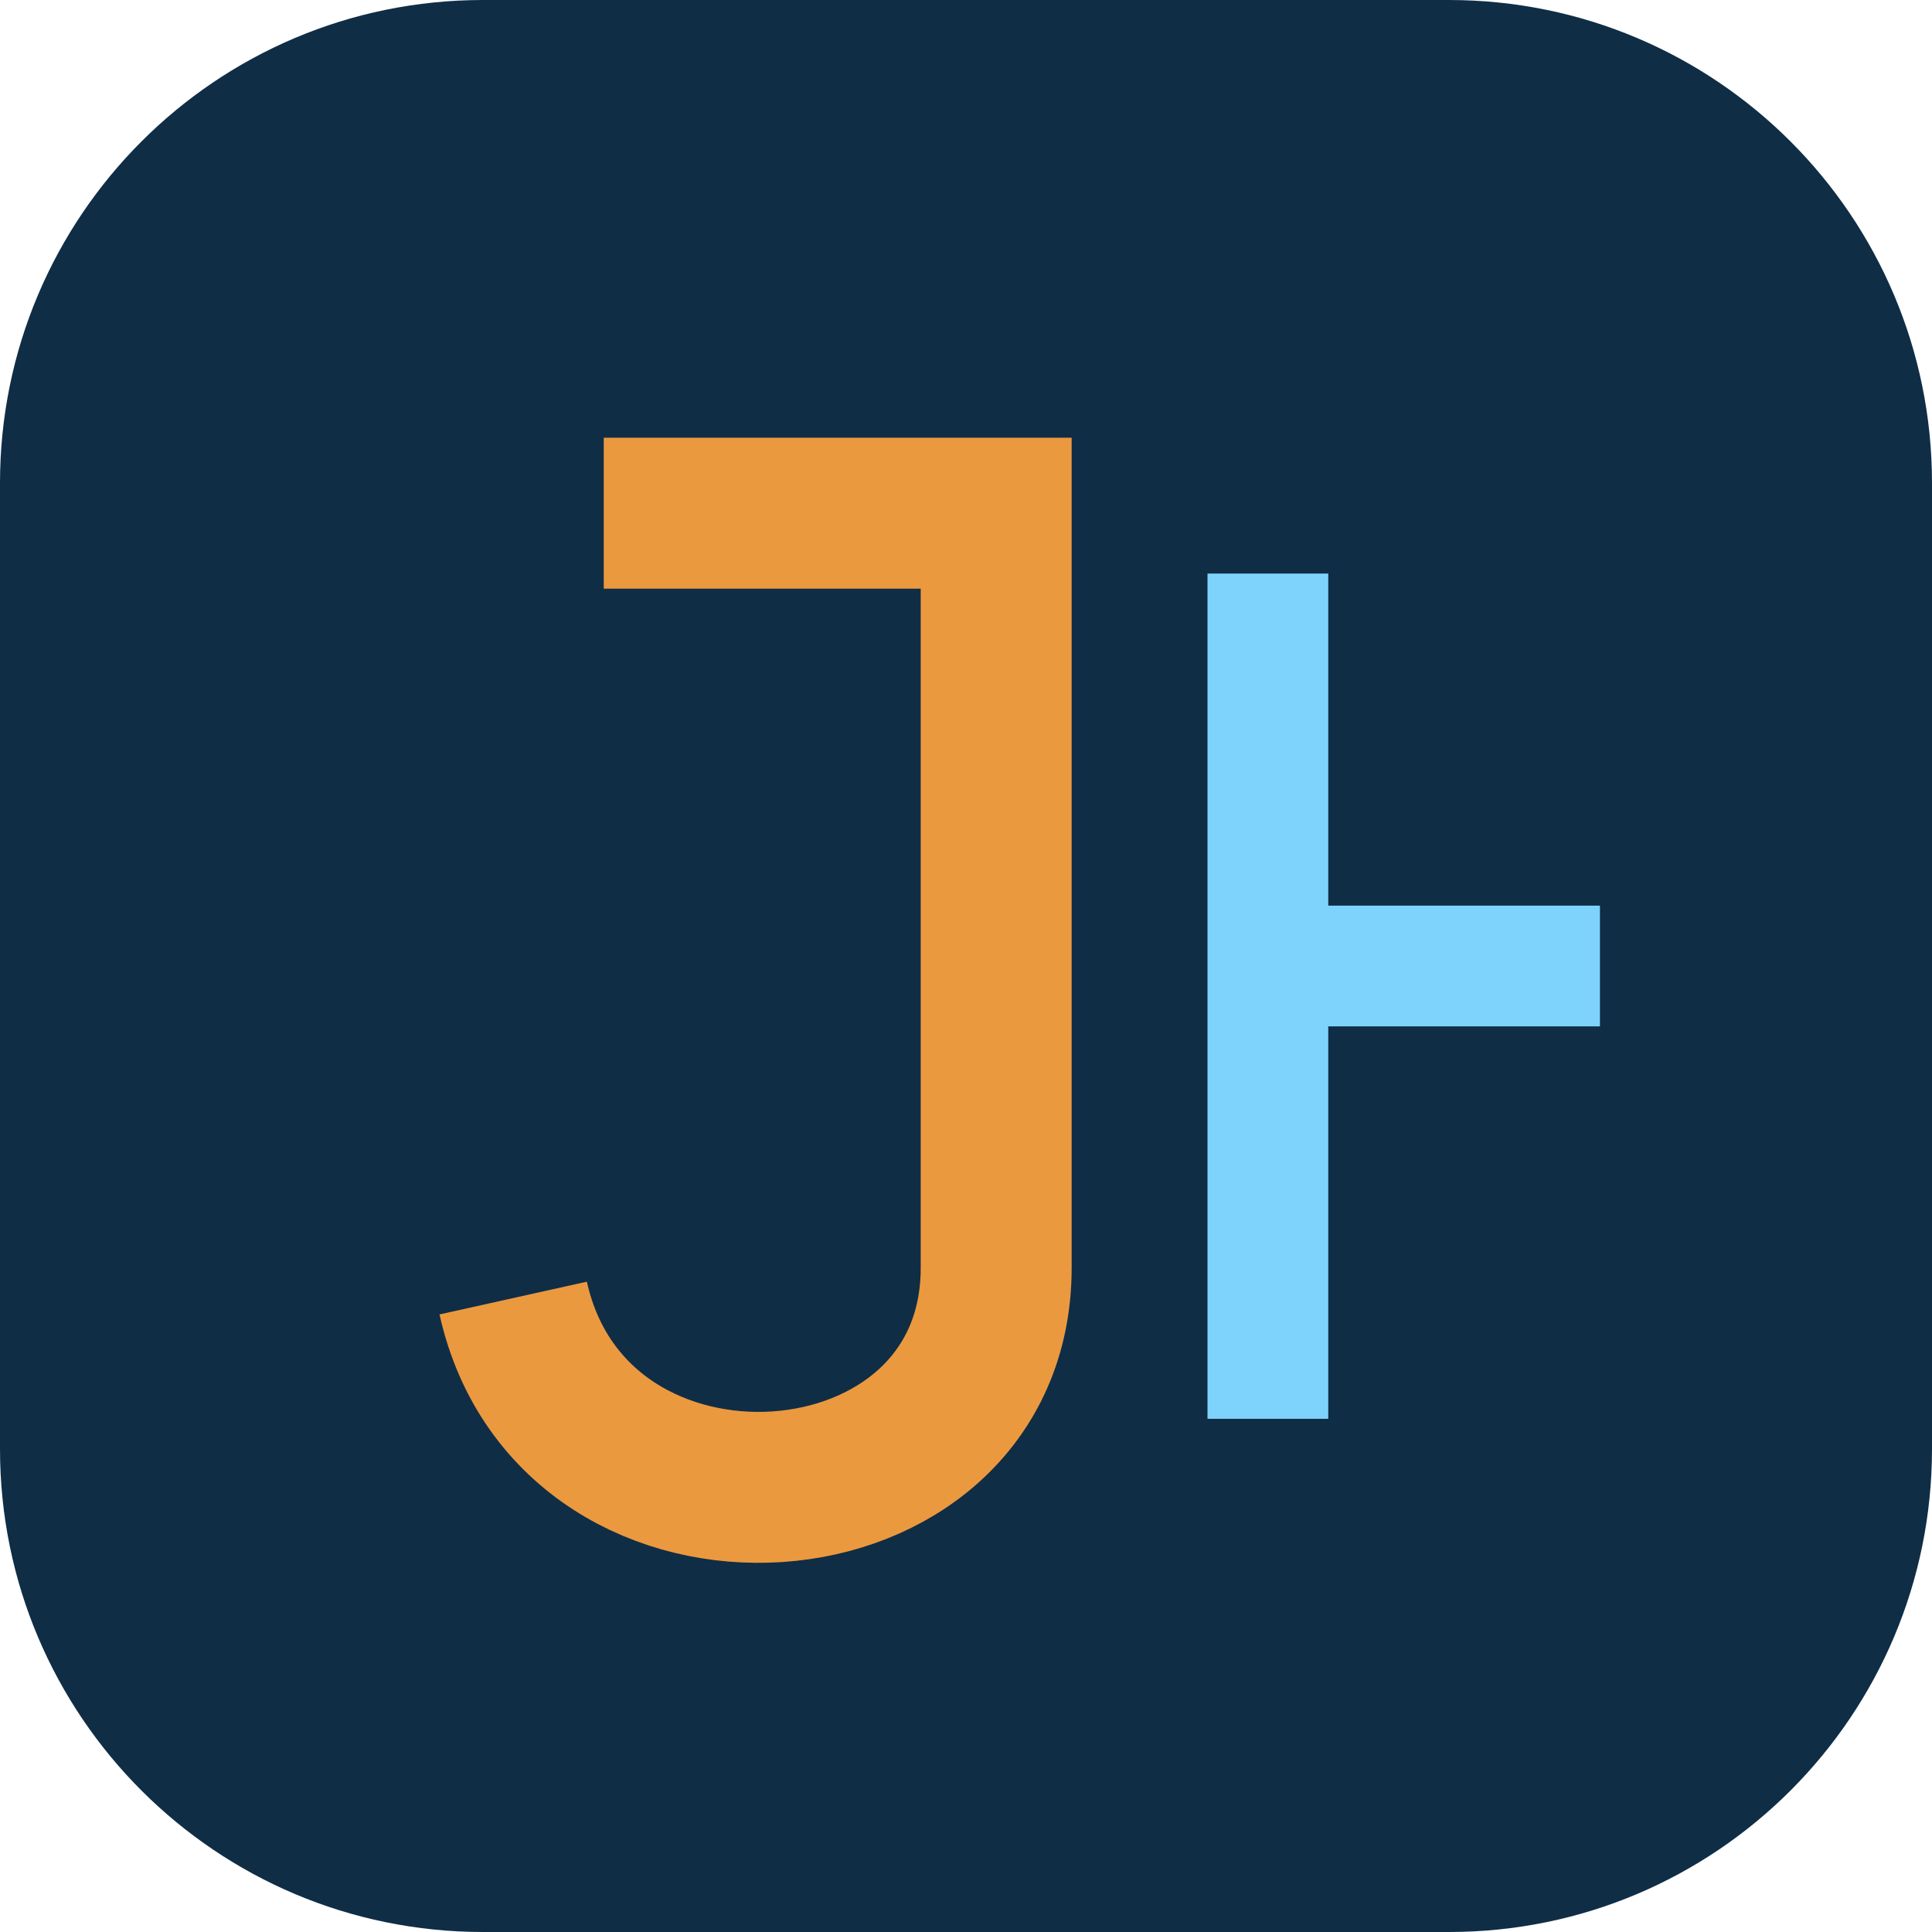
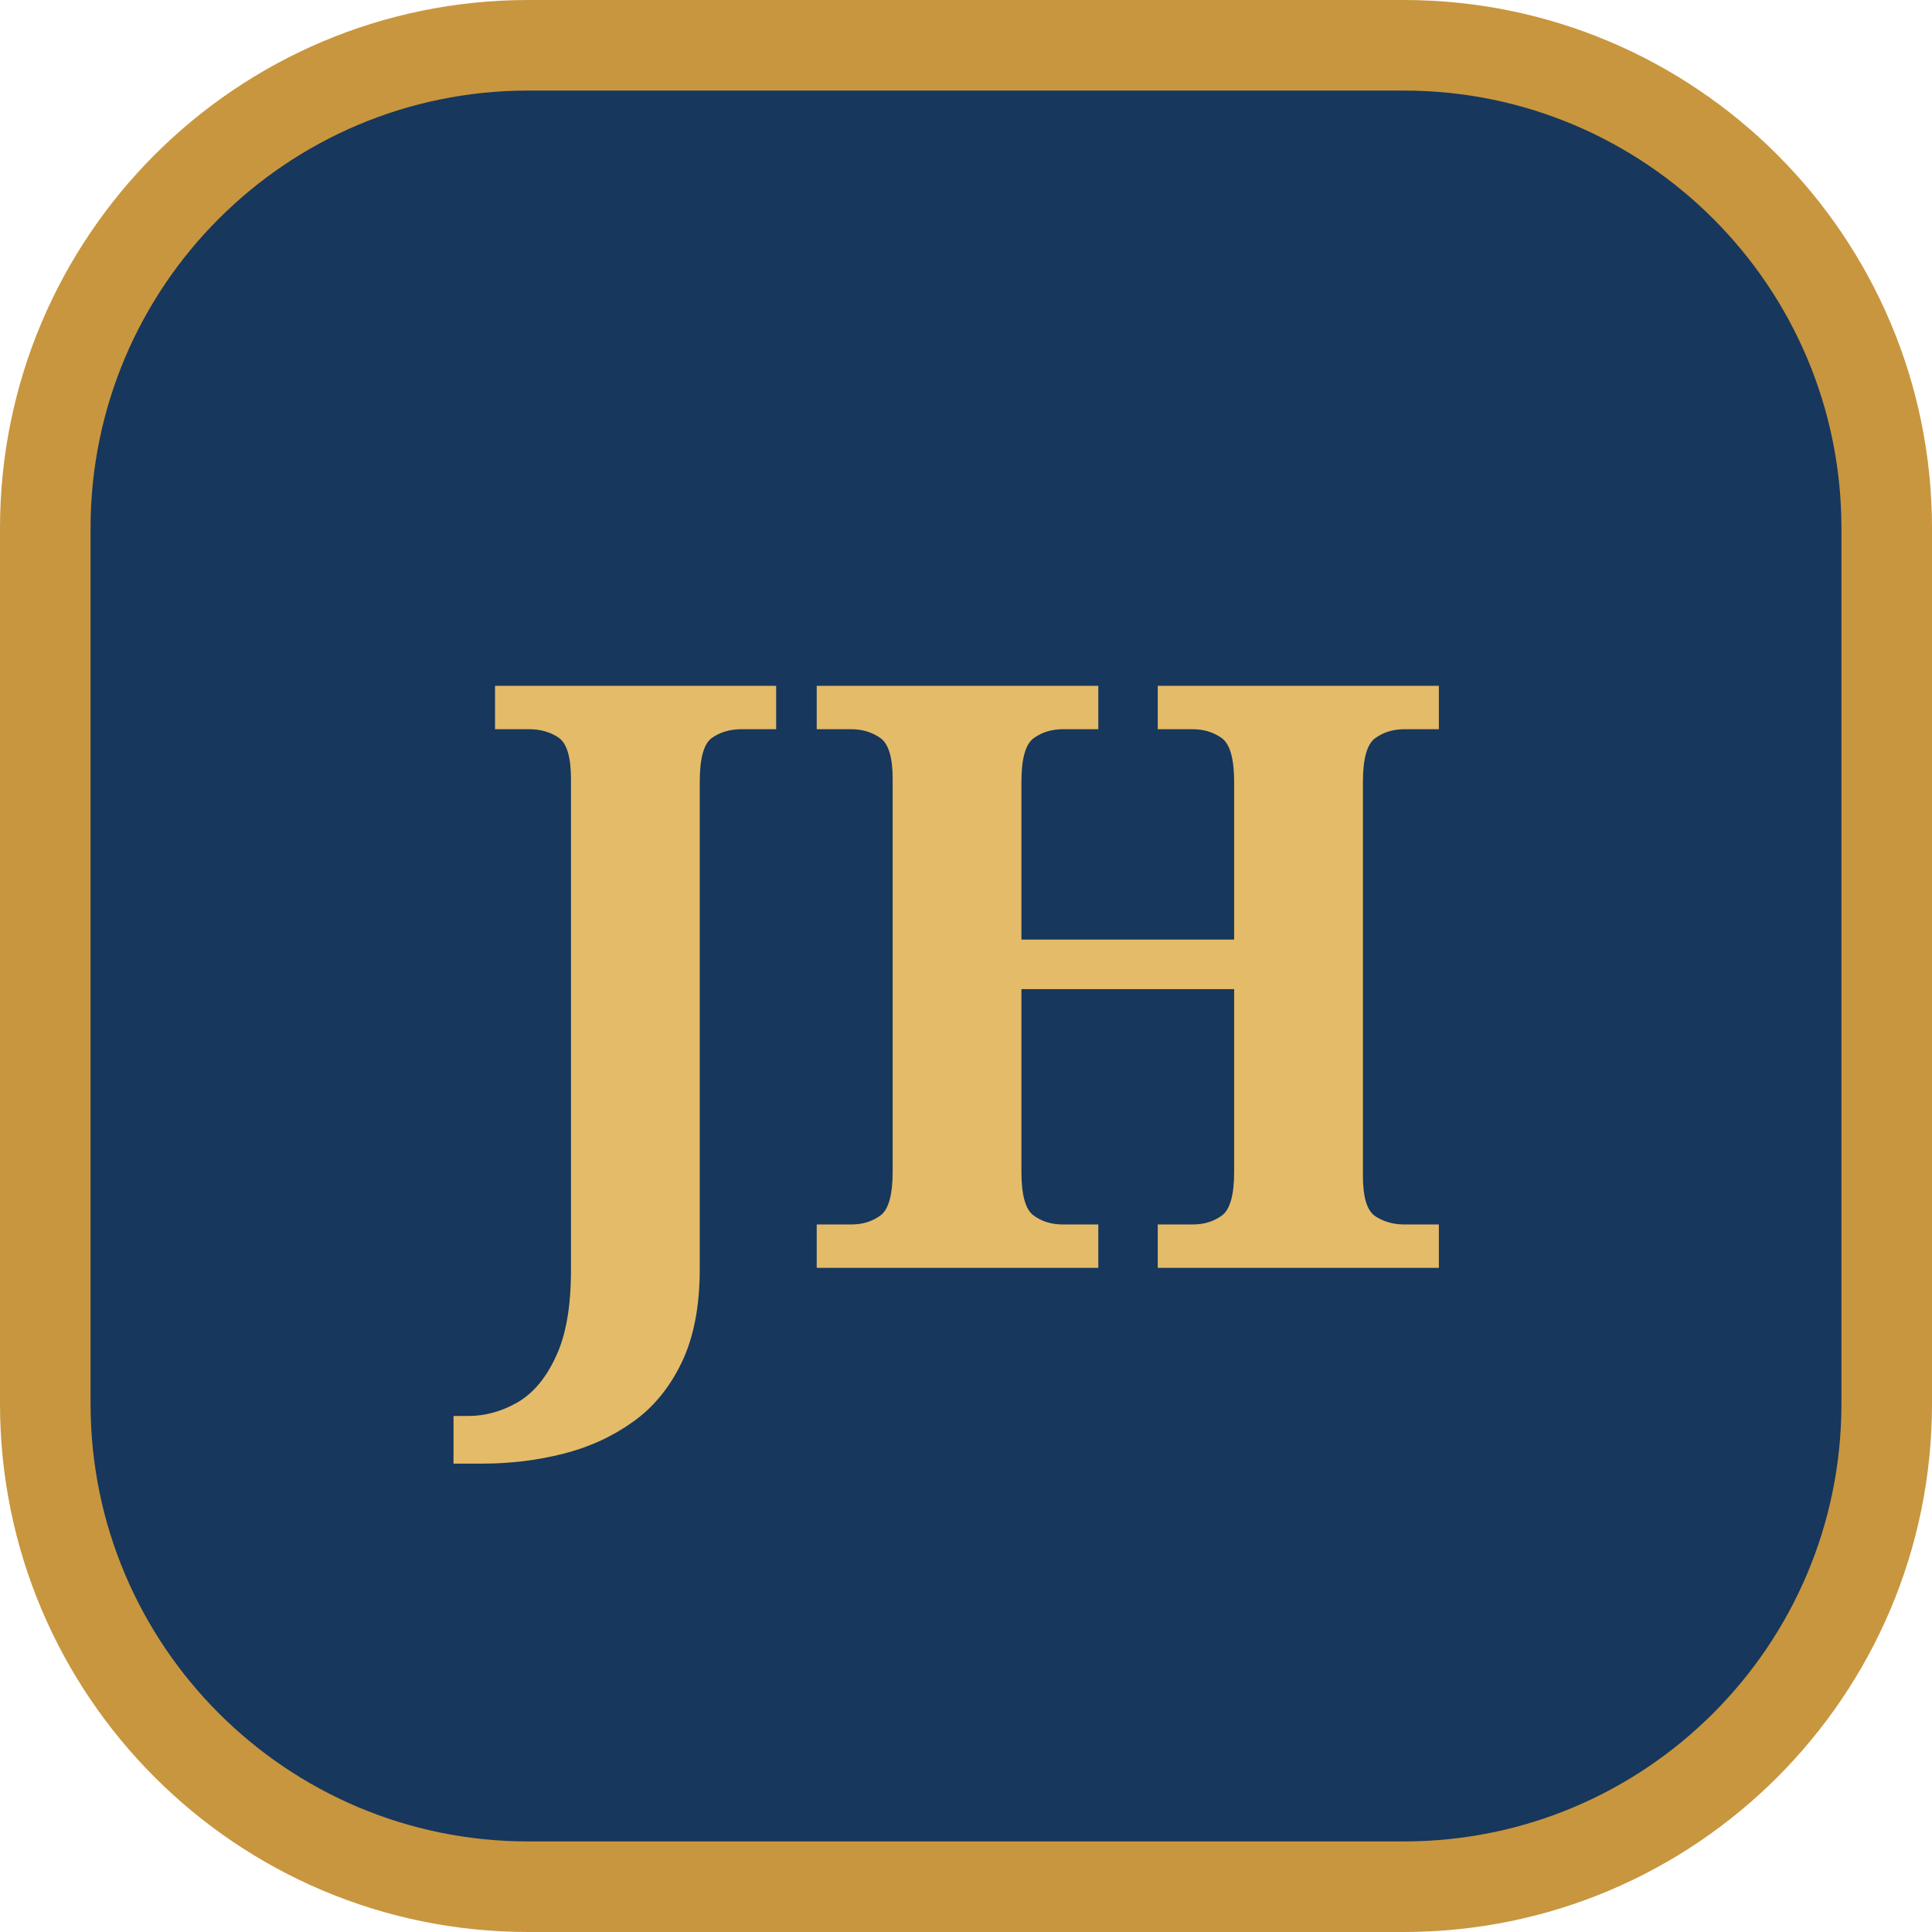
<svg xmlns="http://www.w3.org/2000/svg" viewBox="0 0 64 64">
-   <rect width="64" height="64" rx="16" fill="#102d46" />
-   <path d="M20 17h13v25c0 9-14 10-16 1" fill="none" stroke="#eb993f" stroke-width="5" />
-   <path d="M42 19v28M42 32h11" stroke="#7dd3fc" stroke-width="4" />
+   <rect x="1.5" y="1.5" width="61" height="61" rx="16" fill="#17375C" stroke="#C8963E" stroke-width="3" />
+   <text x="32" y="42" font-family="Georgia,serif" font-size="27" font-weight="600" text-anchor="middle" fill="#E4BB68">JH</text>
</svg>
